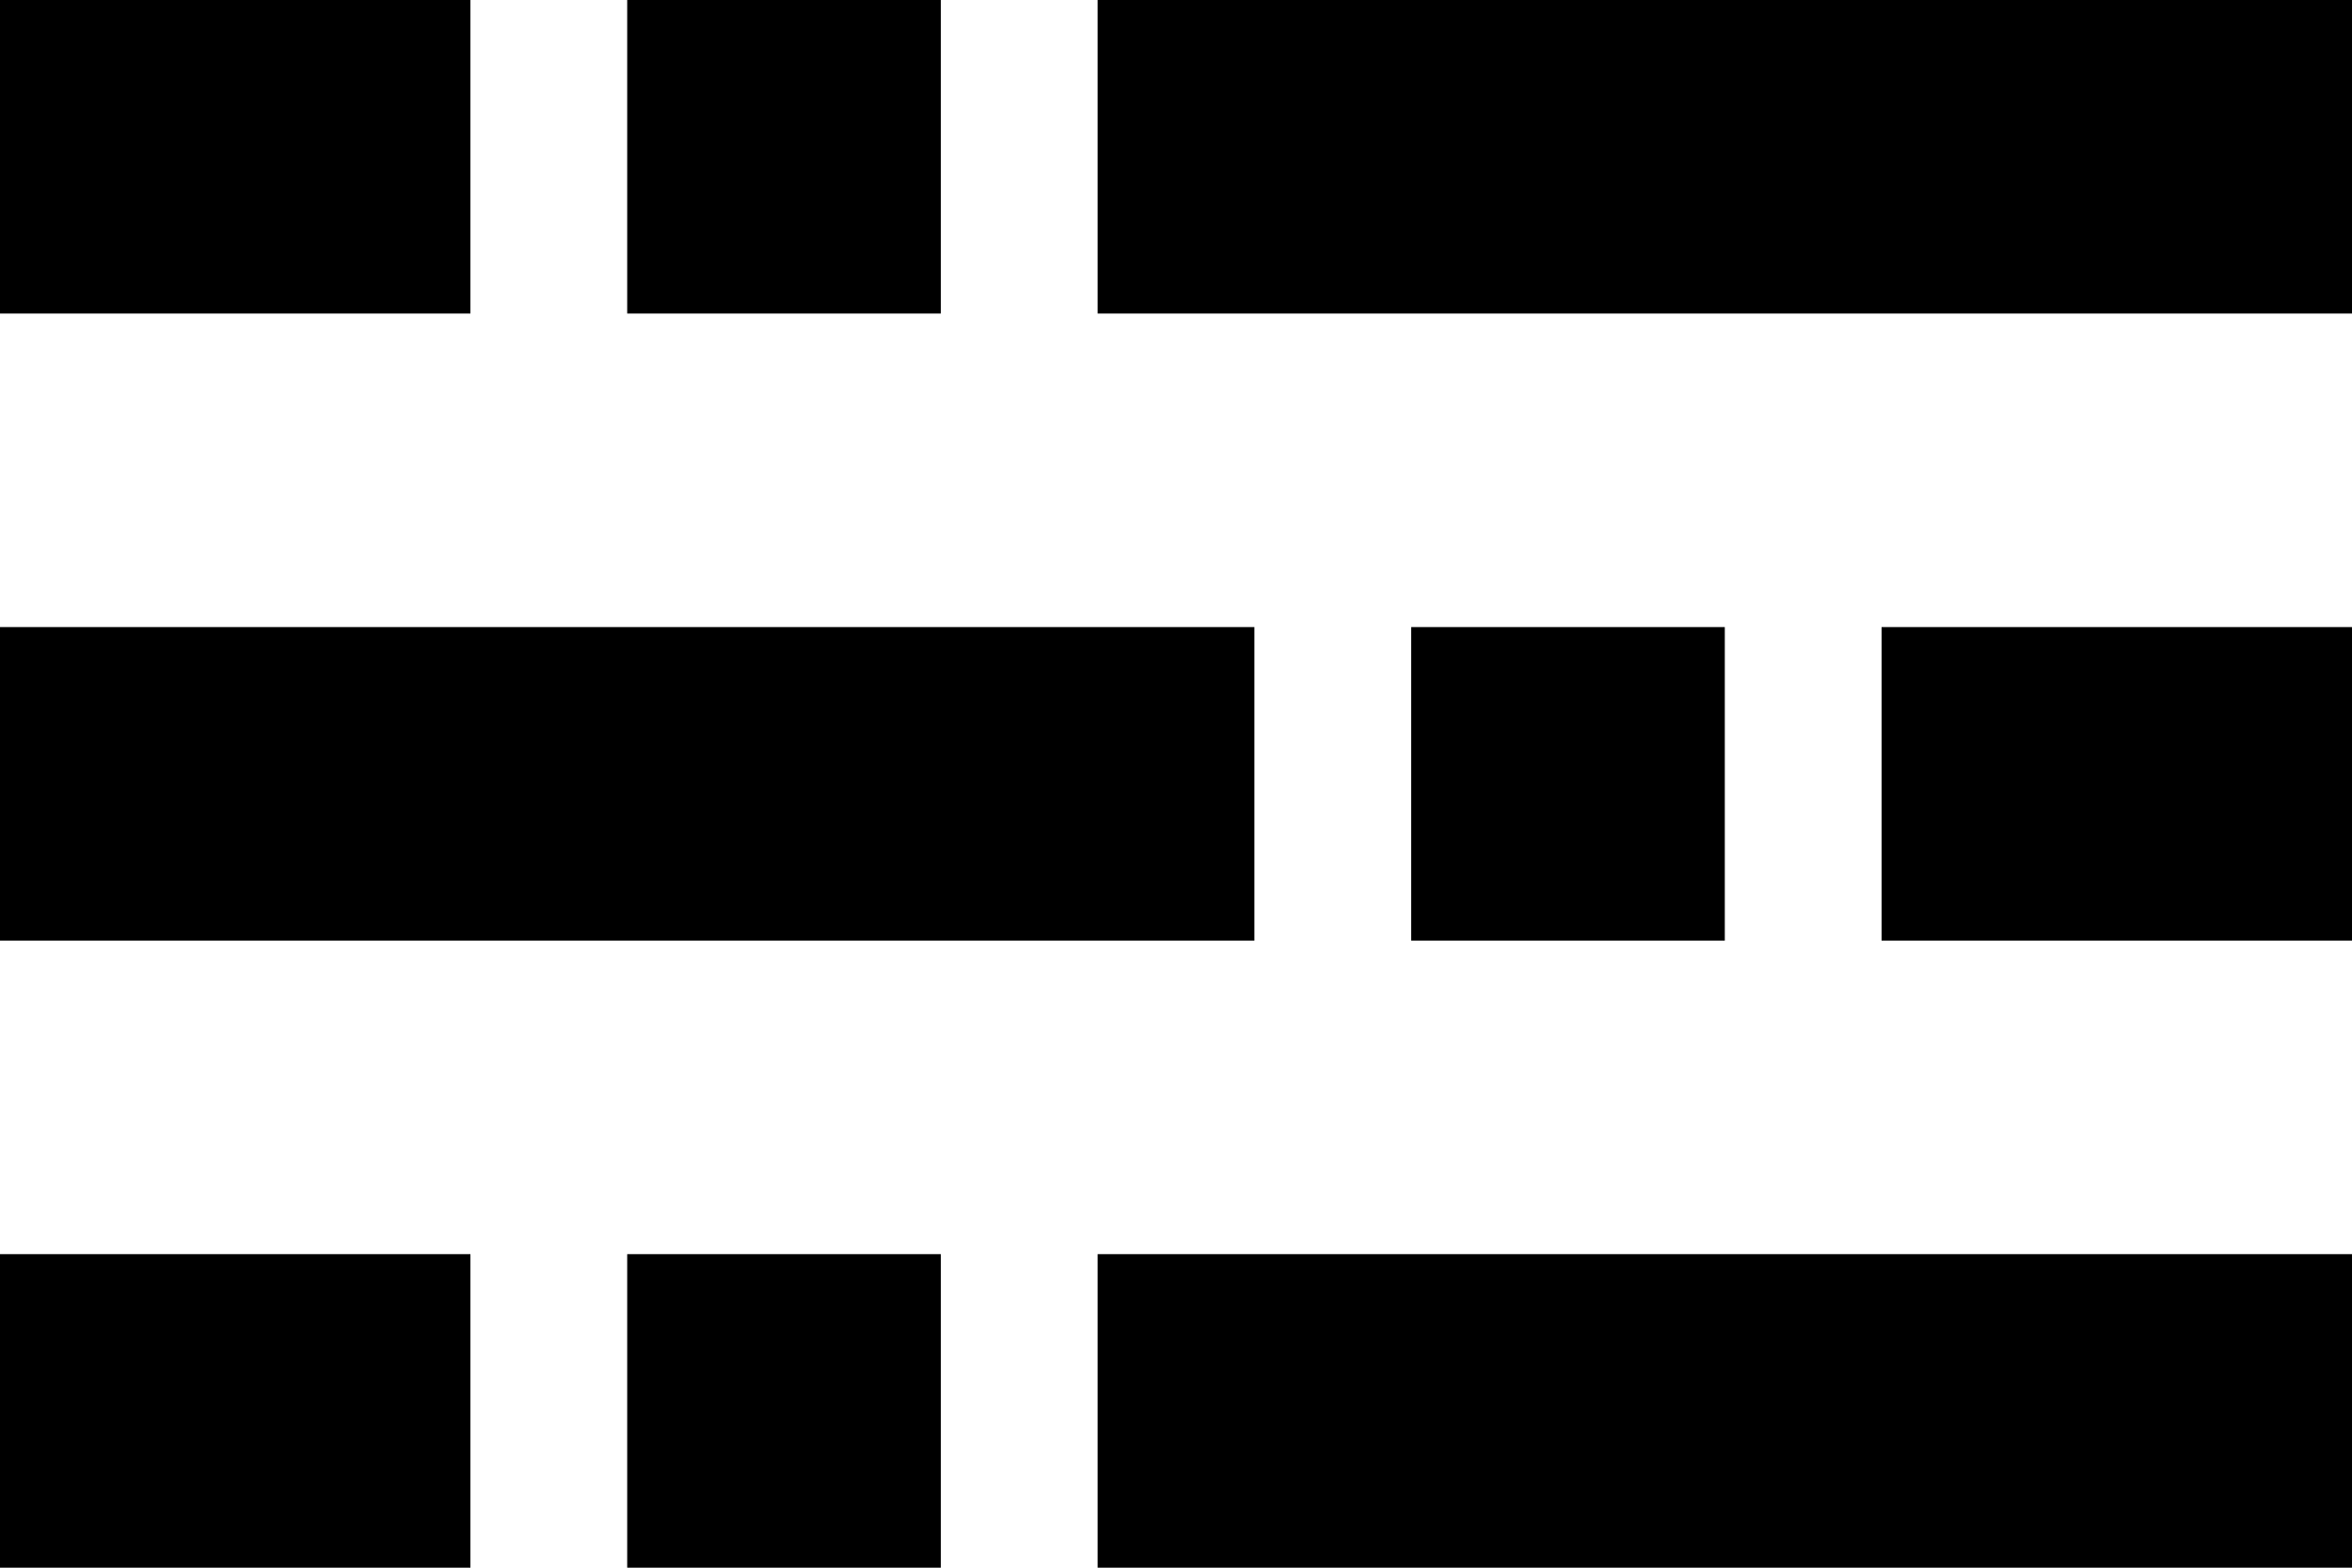
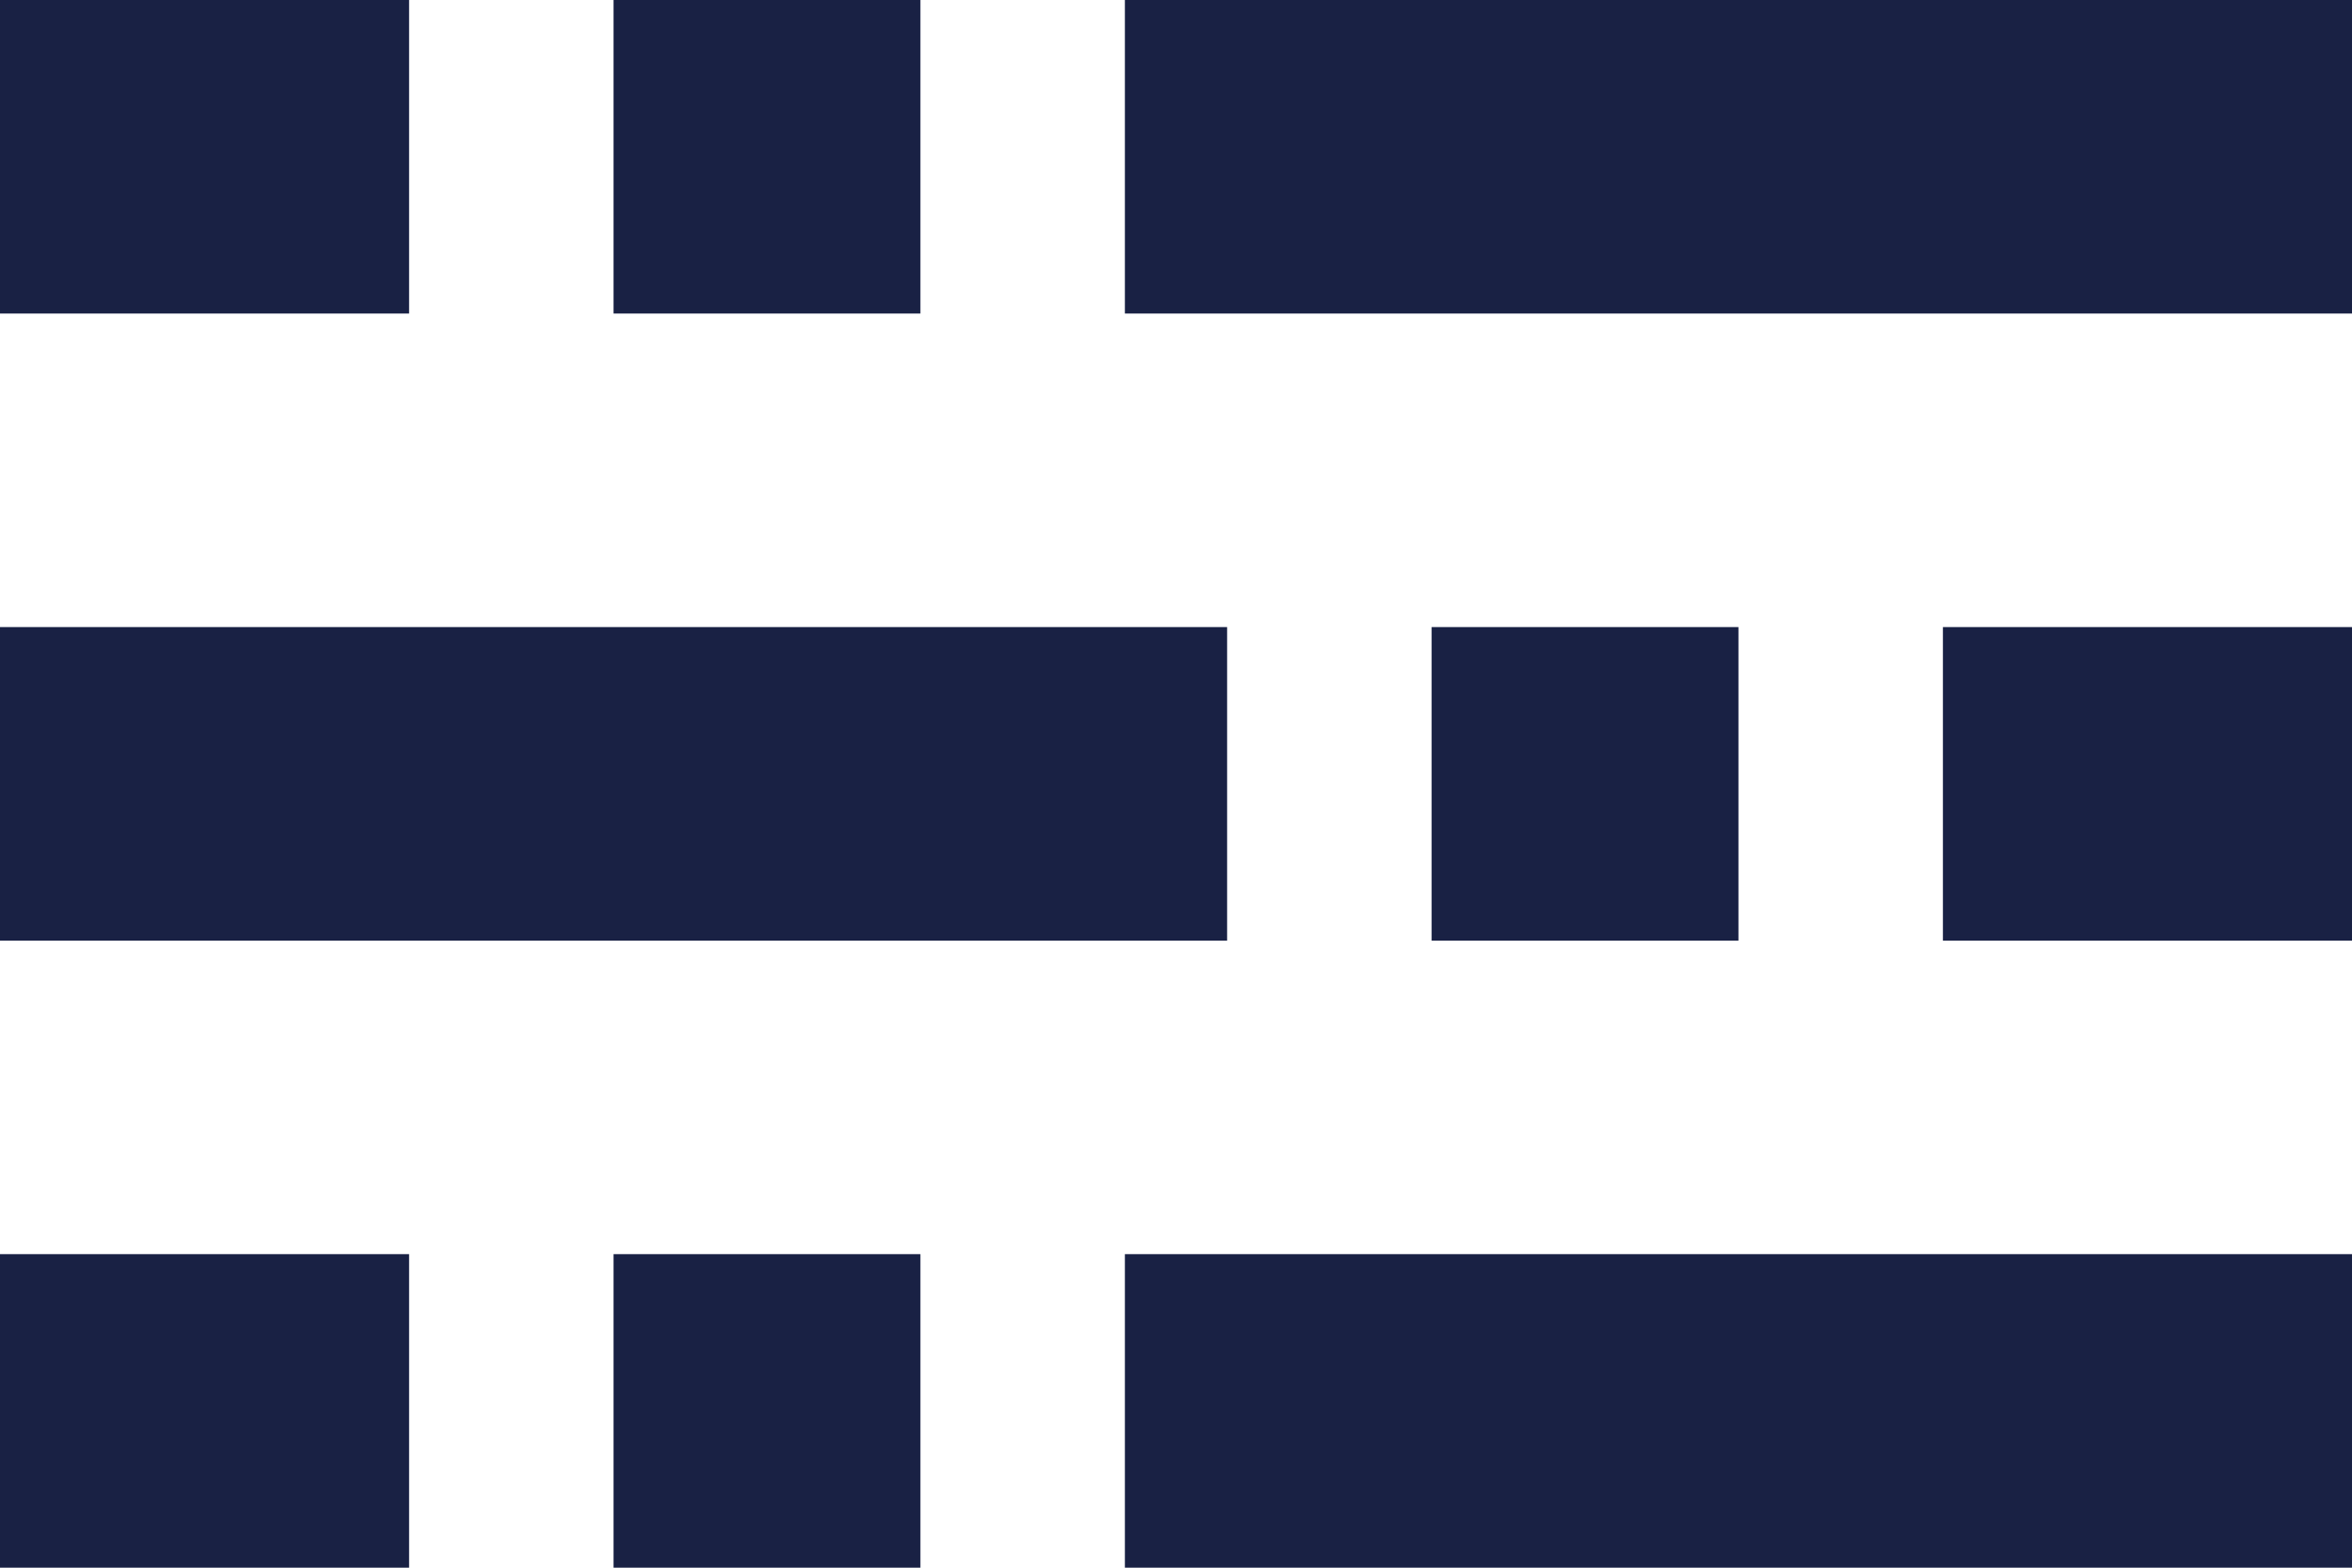
- <svg xmlns="http://www.w3.org/2000/svg" version="1.1" id="Layer_1" x="0px" y="0px" viewBox="0 0 15 10" style="enable-background:new 0 0 15 10;" xml:space="preserve">
-   <rect x="4" width="2" height="2" />
-   <rect width="3" height="2" />
-   <rect x="7" width="8" height="2" />
-   <rect x="4" y="8" width="2" height="2" />
-   <rect y="8" width="3" height="2" />
-   <rect x="7" y="8" width="8" height="2" />
-   <rect x="9" y="4" width="2" height="2" />
-   <rect x="12" y="4" width="3" height="2" />
-   <rect y="4" width="8" height="2" />
+ <svg xmlns="http://www.w3.org/2000/svg" width="15" height="10" viewBox="0 0 15 10" fill="none">
+   <rect x="7.174" width="7.826" height="2" fill="#192144" />
+   <rect x="7.174" y="8" width="7.826" height="2" fill="#192144" />
+   <rect y="4" width="7.826" height="2" fill="#192144" />
+   <rect x="3.913" width="1.957" height="2" fill="#192144" />
+   <rect x="3.913" y="8" width="1.957" height="2" fill="#192144" />
+   <rect x="9.13" y="4" width="1.957" height="2" fill="#192144" />
+   <rect width="2.609" height="2" fill="#192144" />
+   <rect y="8" width="2.609" height="2" fill="#192144" />
+   <rect x="12.391" y="4" width="2.609" height="2" fill="#192144" />
</svg>
